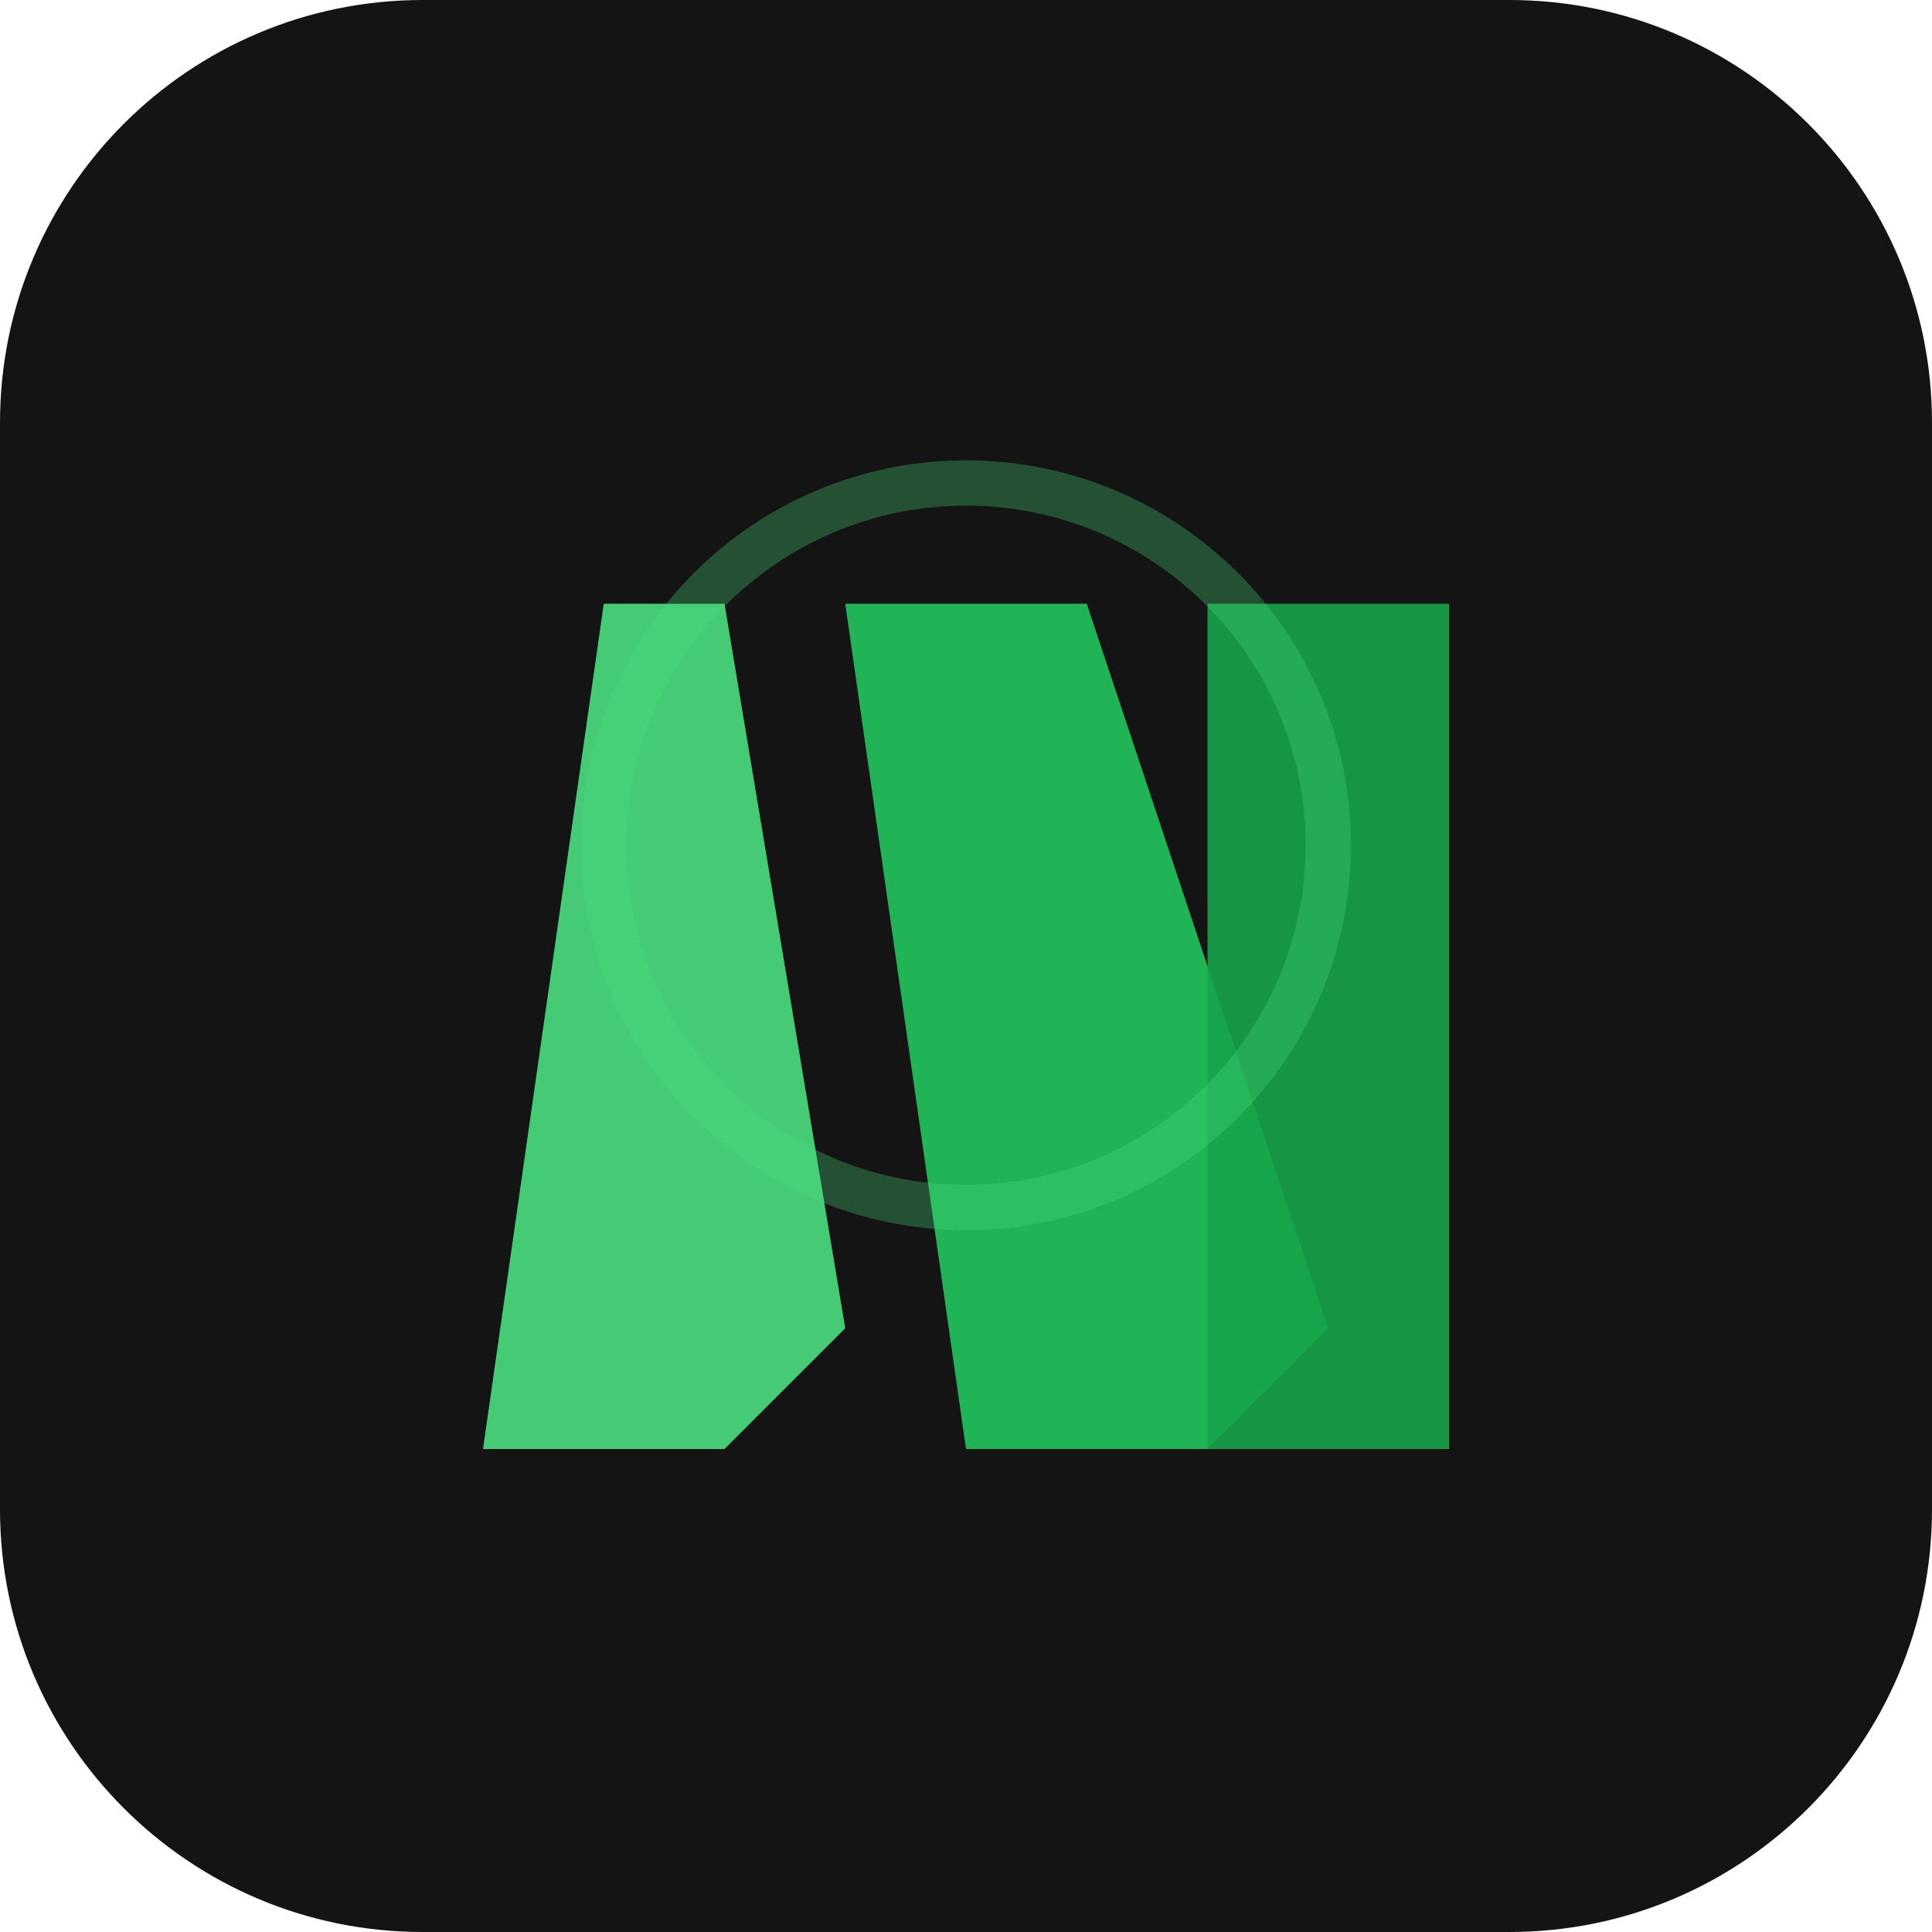
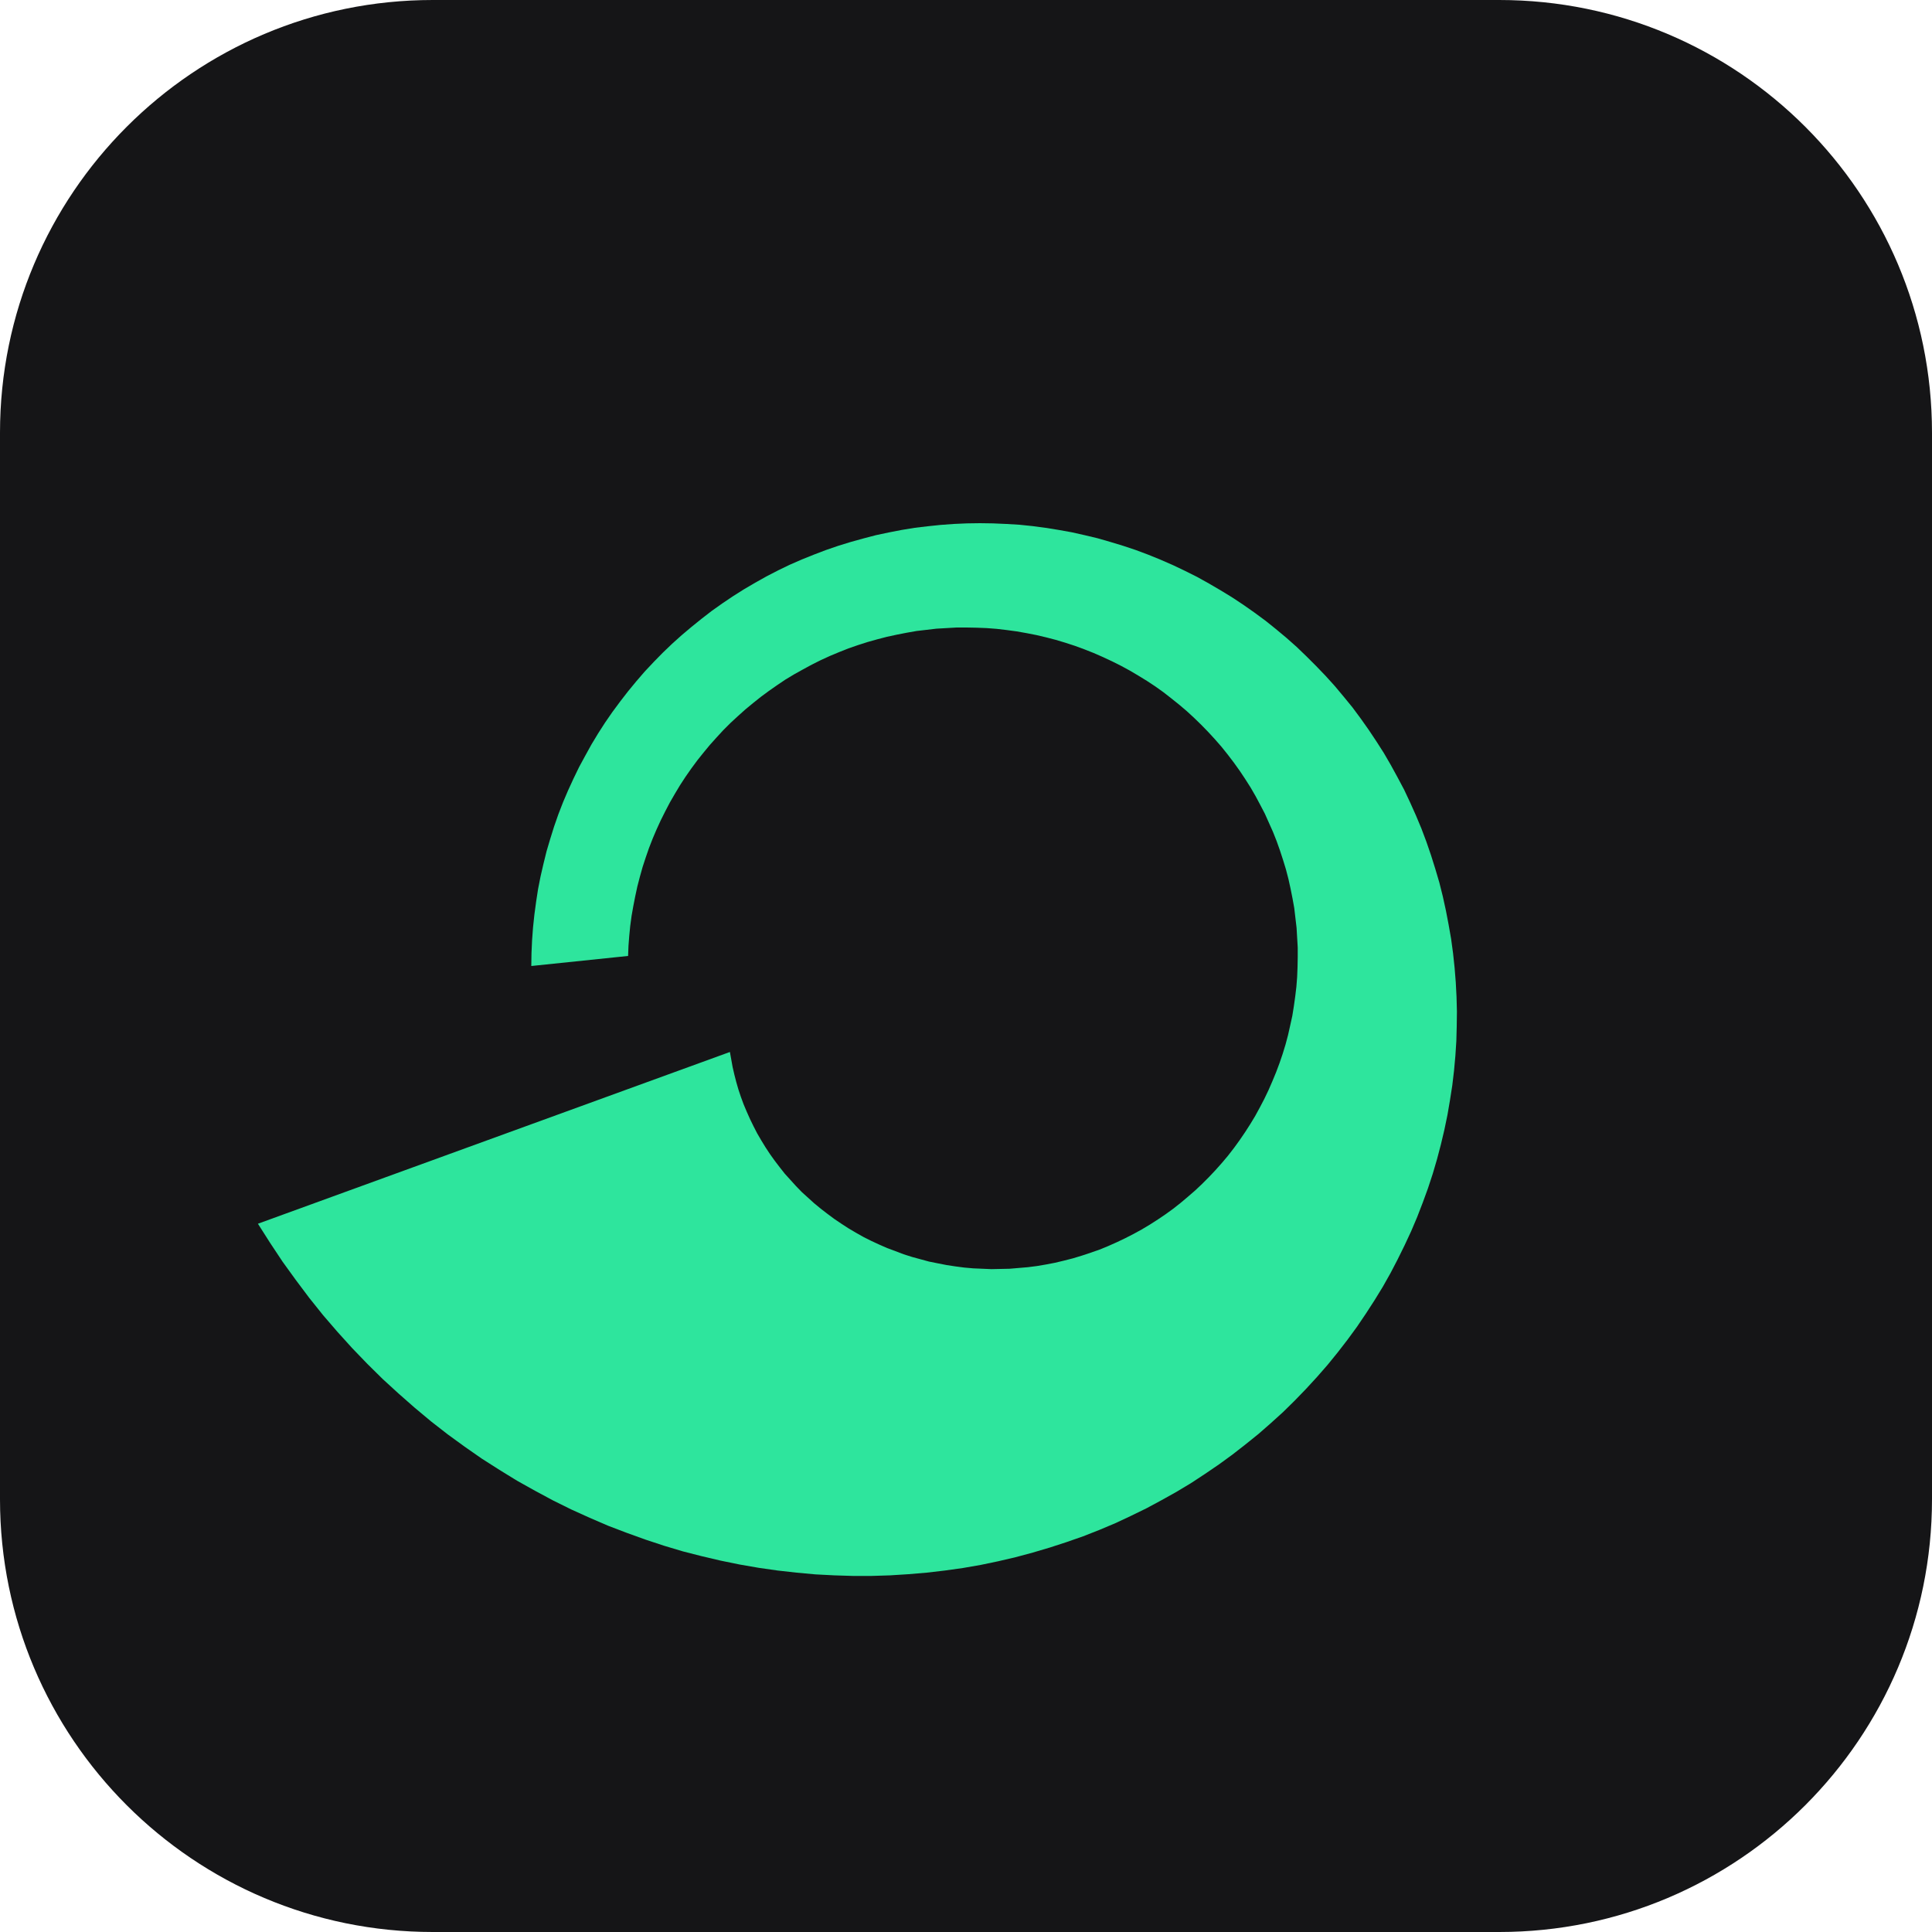
- <svg xmlns="http://www.w3.org/2000/svg" viewBox="0 0 64 64" fill="none">
-   <rect width="64" height="64" rx="14" fill="#141414" />
-   <path d="M16 20h8l4 24-4 4H16l4-28z" fill="#4ade80" opacity="0.9" />
-   <path d="M28 20h8l8 24-4 4h-8l-4-28z" fill="#22c55e" opacity="0.9" />
-   <path d="M40 20h8v28h-8V20z" fill="#16a34a" opacity="0.9" />
-   <circle cx="32" cy="28" r="12" fill="none" stroke="#4ade80" stroke-width="1.5" opacity="0.3" />
+ <svg xmlns="http://www.w3.org/2000/svg" viewBox="0 0 1000 1000" fill="none">
+   <rect width="1000" height="1000" rx="224" fill="#151517" />
+   <path d="M 275.0 500.0 L 275.1 493.3 L 275.4 486.7 L 275.9 480.0 L 276.6 473.4 L 277.5 466.7 L 278.5 460.2 L 279.8 453.6 L 281.3 447.1 L 282.9 440.6 L 284.8 434.2 L 286.8 427.8 L 289.0 421.5 L 291.4 415.3 L 294.0 409.2 L 296.8 403.1 L 299.7 397.1 L 302.9 391.2 L 306.1 385.4 L 309.6 379.6 L 313.2 374.0 L 317.0 368.5 L 321.0 363.1 L 325.1 357.8 L 329.3 352.7 L 333.7 347.6 L 338.3 342.7 L 343.0 337.9 L 347.8 333.3 L 352.8 328.8 L 357.9 324.5 L 363.1 320.3 L 368.4 316.2 L 373.9 312.3 L 379.4 308.6 L 385.1 305.0 L 390.9 301.6 L 396.8 298.3 L 402.8 295.2 L 408.8 292.3 L 415.0 289.6 L 421.2 287.1 L 427.5 284.7 L 433.9 282.5 L 440.4 280.5 L 446.9 278.7 L 453.4 277.0 L 460.0 275.6 L 466.7 274.3 L 473.4 273.2 L 480.1 272.4 L 486.8 271.7 L 493.6 271.2 L 500.4 270.9 L 507.2 270.8 L 514.0 270.9 L 520.8 271.2 L 527.6 271.6 L 534.4 272.3 L 541.2 273.2 L 548.0 274.3 L 554.7 275.5 L 561.4 277.0 L 568.1 278.6 L 574.7 280.5 L 581.3 282.5 L 587.9 284.7 L 594.3 287.1 L 600.7 289.7 L 607.1 292.5 L 613.4 295.5 L 619.6 298.6 L 625.7 302.0 L 631.7 305.5 L 637.6 309.1 L 643.5 313.0 L 649.2 317.0 L 654.9 321.2 L 660.4 325.6 L 665.8 330.1 L 671.1 334.8 L 676.2 339.7 L 681.2 344.7 L 686.1 349.8 L 690.9 355.1 L 695.5 360.6 L 700.0 366.1 L 704.3 371.9 L 708.4 377.7 L 712.4 383.7 L 716.3 389.8 L 719.9 396.0 L 723.4 402.4 L 726.8 408.8 L 729.9 415.4 L 732.9 422.1 L 735.7 428.8 L 738.3 435.7 L 740.7 442.7 L 742.9 449.7 L 745.0 456.8 L 746.8 464.0 L 748.4 471.3 L 749.8 478.6 L 751.1 486.0 L 752.1 493.4 L 752.9 500.9 L 753.5 508.4 L 753.9 516.0 L 754.1 523.6 L 754.0 531.2 L 753.8 538.8 L 753.3 546.5 L 752.6 554.2 L 751.7 561.8 L 750.5 569.5 L 749.2 577.1 L 747.6 584.8 L 745.8 592.4 L 743.8 600.0 L 741.6 607.5 L 739.1 615.1 L 736.4 622.5 L 733.5 630.0 L 730.4 637.3 L 727.0 644.6 L 723.4 651.9 L 719.7 659.0 L 715.7 666.1 L 711.4 673.1 L 707.0 679.9 L 702.4 686.7 L 697.5 693.4 L 692.4 700.0 L 687.2 706.4 L 681.7 712.7 L 676.0 718.9 L 670.1 725.0 L 664.1 730.9 L 657.8 736.6 L 651.4 742.2 L 644.7 747.6 L 637.9 752.9 L 630.9 758.0 L 623.7 762.9 L 616.4 767.7 L 608.9 772.2 L 601.2 776.5 L 593.4 780.7 L 585.4 784.6 L 577.3 788.4 L 569.0 791.9 L 560.6 795.2 L 552.0 798.2 L 543.4 801.0 L 534.6 803.6 L 525.7 806.0 L 516.7 808.1 L 507.6 810.0 L 498.4 811.6 L 489.1 812.9 L 479.7 814.0 L 470.2 814.8 L 460.7 815.4 L 451.1 815.7 L 441.5 815.7 L 431.8 815.4 L 422.1 814.9 L 412.3 814.0 L 402.5 812.9 L 392.7 811.5 L 382.9 809.8 L 373.1 807.8 L 363.3 805.5 L 353.5 803.0 L 343.8 800.1 L 334.1 796.9 L 324.4 793.4 L 314.7 789.7 L 305.2 785.6 L 295.7 781.3 L 286.2 776.6 L 276.9 771.6 L 267.6 766.4 L 258.5 760.8 L 249.4 755.0 L 240.5 748.8 L 231.7 742.4 L 223.1 735.7 L 214.6 728.6 L 206.3 721.3 L 198.1 713.8 L 190.1 705.9 L 182.3 697.8 L 174.7 689.4 L 167.2 680.7 L 160.0 671.7 L 153.1 662.5 L 146.3 653.1 L 139.8 643.3 L 133.5 633.4 L 377.8 544.5 L 378.5 548.4 L 379.2 552.3 L 380.1 556.2 L 381.1 560.1 L 382.2 563.9 L 383.5 567.8 L 384.9 571.6 L 386.5 575.4 L 388.2 579.2 L 390.0 582.9 L 391.9 586.6 L 394.0 590.2 L 396.2 593.8 L 398.5 597.3 L 401.0 600.8 L 403.6 604.2 L 406.2 607.5 L 409.1 610.7 L 412.0 613.9 L 415.0 617.0 L 418.2 619.9 L 421.4 622.8 L 424.8 625.6 L 428.3 628.3 L 431.8 630.9 L 435.5 633.4 L 439.2 635.8 L 443.1 638.1 L 447.0 640.3 L 451.0 642.3 L 455.1 644.2 L 459.2 646.0 L 463.5 647.6 L 467.7 649.2 L 472.1 650.6 L 476.5 651.8 L 480.9 653.0 L 485.4 653.9 L 490.0 654.8 L 494.6 655.5 L 499.2 656.1 L 503.8 656.5 L 508.5 656.7 L 513.2 656.9 L 517.9 656.8 L 522.6 656.7 L 527.3 656.3 L 532.0 655.9 L 536.7 655.3 L 541.4 654.5 L 546.1 653.6 L 550.7 652.5 L 555.4 651.3 L 560.0 649.9 L 564.5 648.4 L 569.1 646.8 L 573.5 645.0 L 578.0 643.0 L 582.4 640.9 L 586.7 638.7 L 590.9 636.4 L 595.1 633.9 L 599.3 631.2 L 603.3 628.5 L 607.3 625.6 L 611.1 622.6 L 614.9 619.4 L 618.6 616.2 L 622.2 612.8 L 625.7 609.3 L 629.1 605.7 L 632.4 602.0 L 635.6 598.2 L 638.7 594.2 L 641.6 590.2 L 644.4 586.1 L 647.1 581.9 L 649.7 577.6 L 652.1 573.2 L 654.4 568.8 L 656.6 564.2 L 658.6 559.6 L 660.5 555.0 L 662.3 550.2 L 663.9 545.5 L 665.4 540.6 L 666.7 535.7 L 667.8 530.8 L 668.9 525.8 L 669.7 520.8 L 670.4 515.8 L 671.0 510.8 L 671.4 505.7 L 671.6 500.6 L 671.7 495.5 L 671.7 490.4 L 671.4 485.3 L 671.1 480.2 L 670.5 475.1 L 669.9 470.0 L 669.0 465.0 L 668.0 460.0 L 666.9 455.0 L 665.6 450.0 L 664.1 445.1 L 662.5 440.2 L 660.8 435.4 L 658.9 430.6 L 656.8 425.9 L 654.7 421.2 L 652.3 416.6 L 649.9 412.1 L 647.3 407.6 L 644.5 403.2 L 641.7 399.0 L 638.7 394.8 L 635.5 390.6 L 632.3 386.6 L 628.9 382.7 L 625.4 378.9 L 621.8 375.2 L 618.1 371.6 L 614.3 368.1 L 610.3 364.7 L 606.3 361.5 L 602.2 358.3 L 598.0 355.3 L 593.6 352.4 L 589.2 349.7 L 584.8 347.1 L 580.2 344.6 L 575.6 342.3 L 570.9 340.1 L 566.1 338.0 L 561.3 336.1 L 556.4 334.3 L 551.5 332.7 L 546.5 331.2 L 541.5 329.9 L 536.4 328.7 L 531.3 327.7 L 526.2 326.8 L 521.0 326.1 L 515.9 325.5 L 510.7 325.1 L 505.5 324.9 L 500.3 324.8 L 495.1 324.8 L 489.9 325.1 L 484.7 325.4 L 479.6 326.0 L 474.4 326.6 L 469.3 327.5 L 464.2 328.5 L 459.1 329.6 L 454.1 330.9 L 449.1 332.3 L 444.1 333.9 L 439.2 335.6 L 434.4 337.5 L 429.6 339.5 L 424.8 341.7 L 420.2 344.0 L 415.6 346.5 L 411.1 349.0 L 406.6 351.7 L 402.3 354.6 L 398.0 357.6 L 393.8 360.7 L 389.8 363.9 L 385.8 367.2 L 381.9 370.7 L 378.1 374.2 L 374.4 377.9 L 370.9 381.7 L 367.4 385.6 L 364.1 389.6 L 360.9 393.6 L 357.8 397.8 L 354.8 402.1 L 352.0 406.4 L 349.3 410.9 L 346.7 415.4 L 344.3 420.0 L 342.0 424.6 L 339.8 429.4 L 337.8 434.1 L 335.9 439.0 L 334.2 443.9 L 332.6 448.8 L 331.2 453.8 L 329.9 458.8 L 328.8 463.9 L 327.8 469.0 L 326.9 474.1 L 326.2 479.3 L 325.7 484.4 L 325.3 489.6 L 325.1 494.8 Z" fill="#2ee59d" fill-rule="nonzero" />
</svg>
